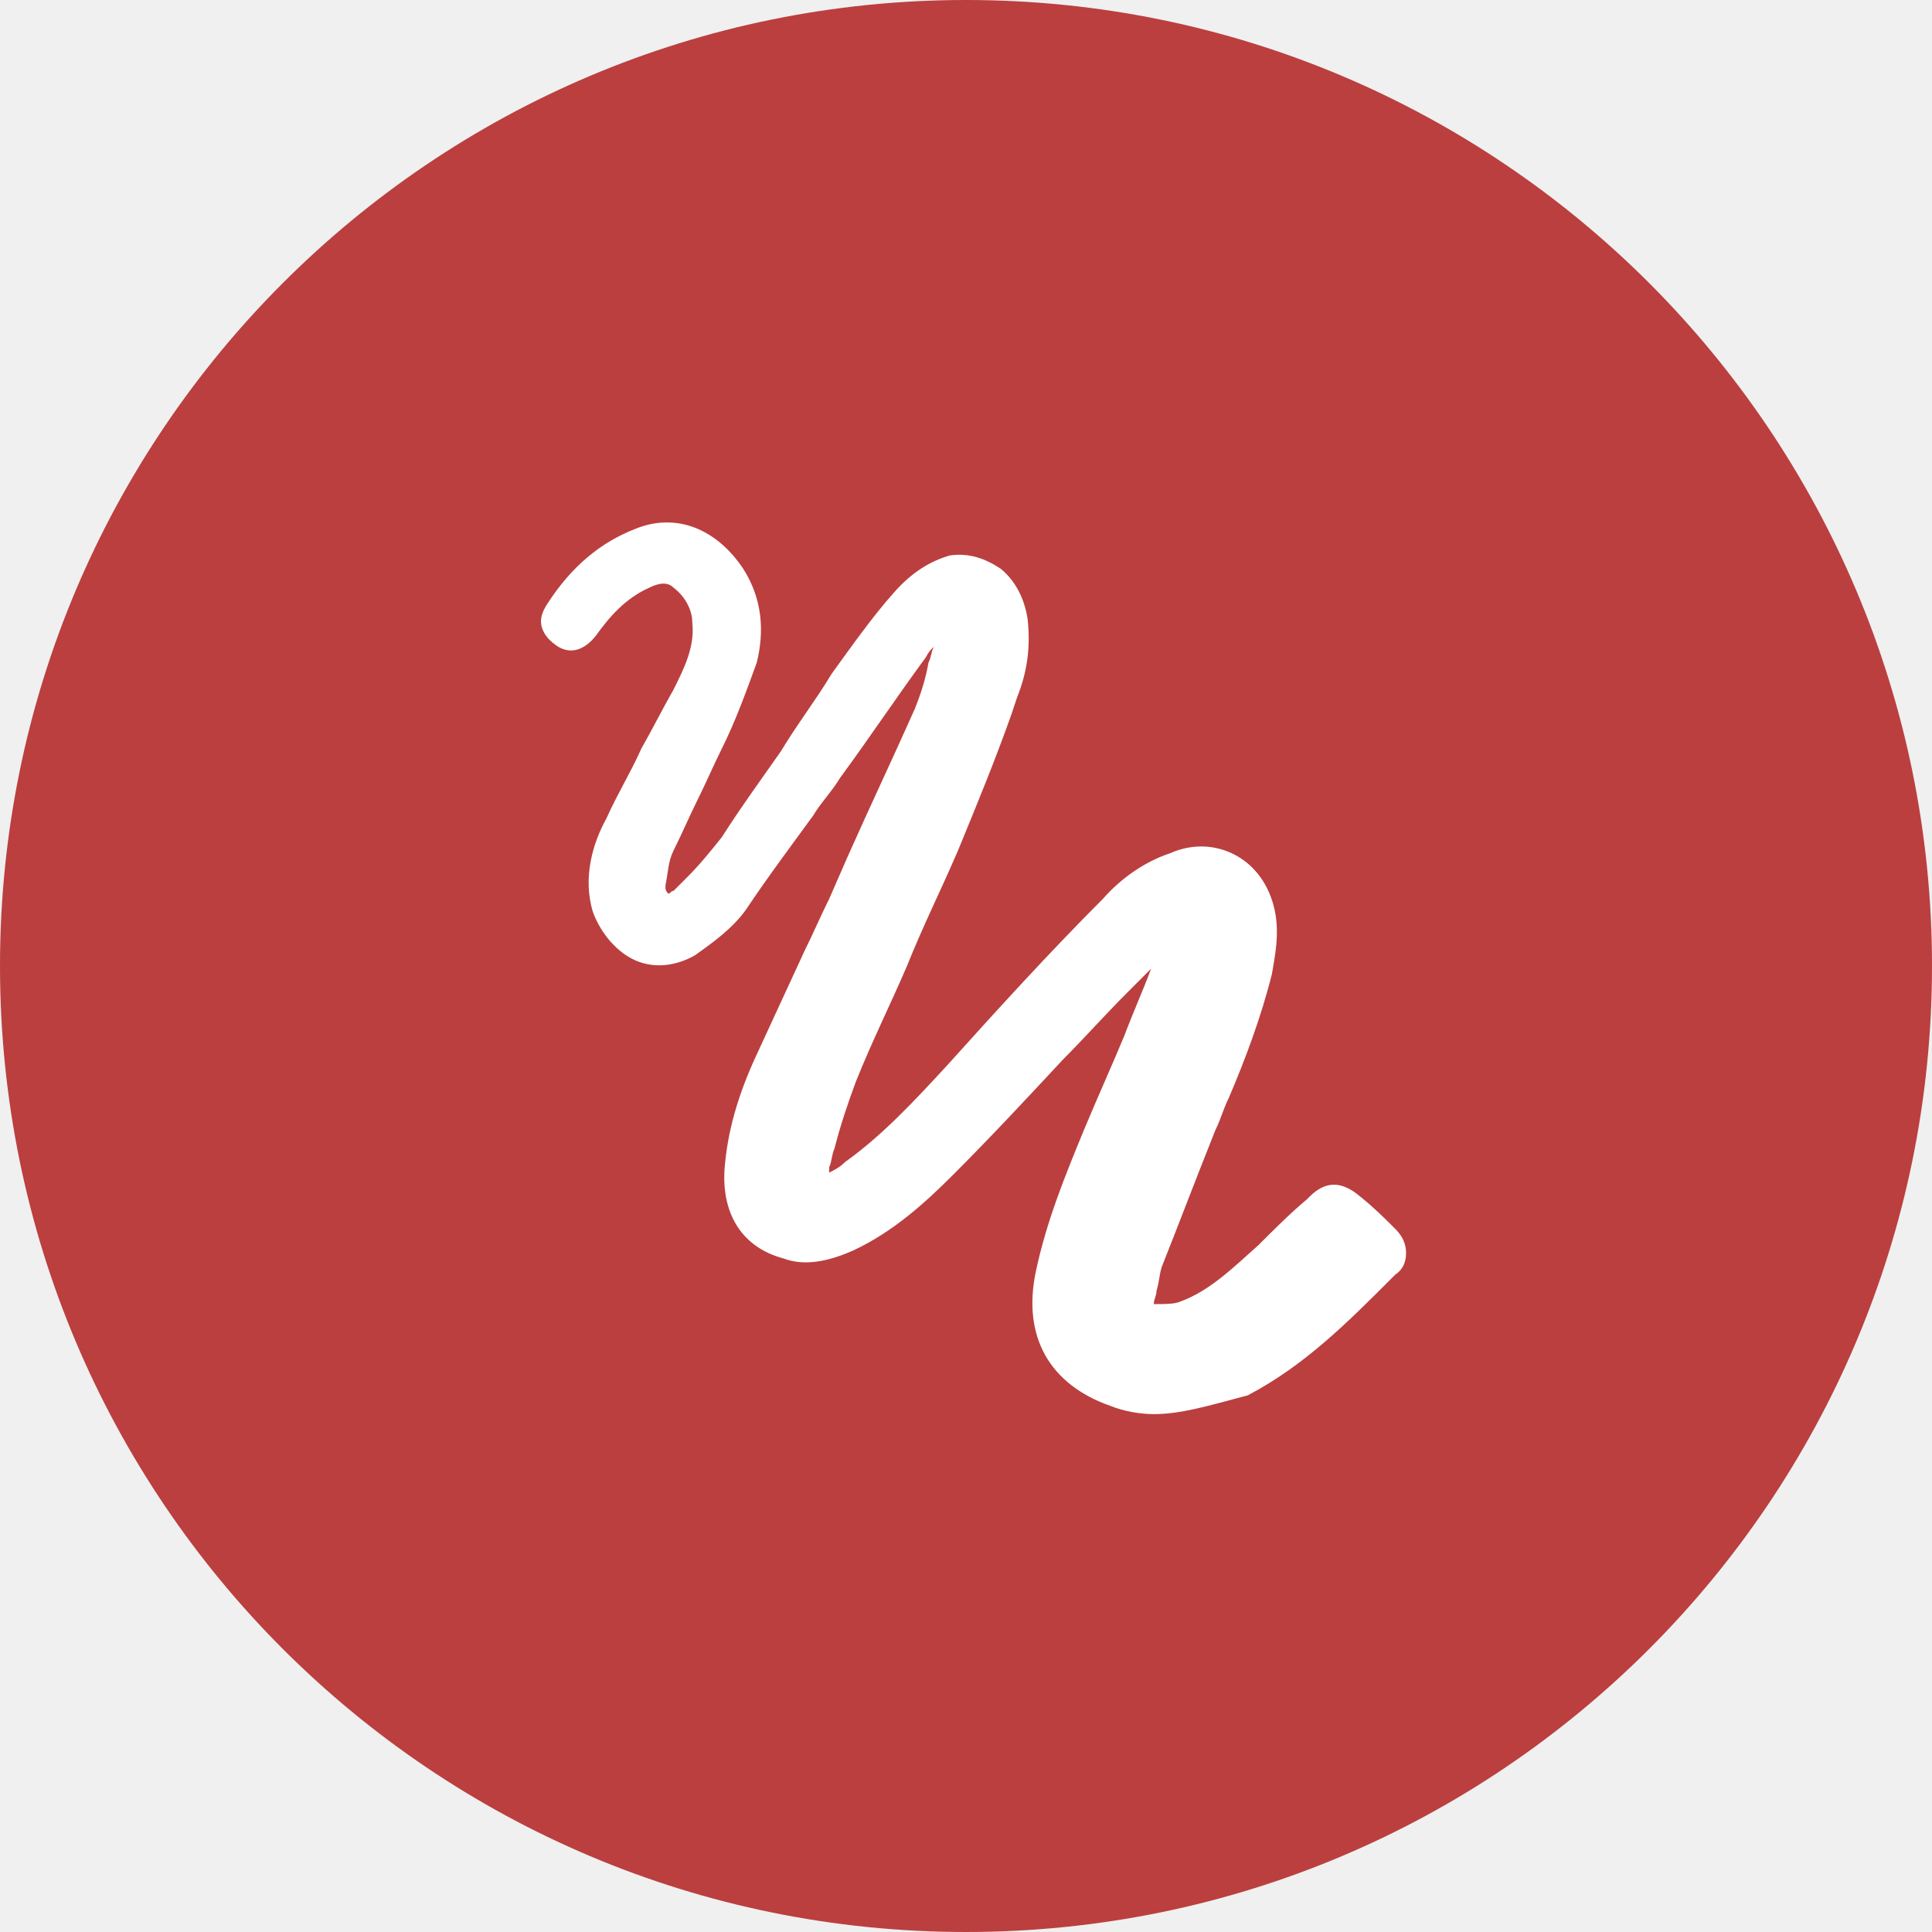
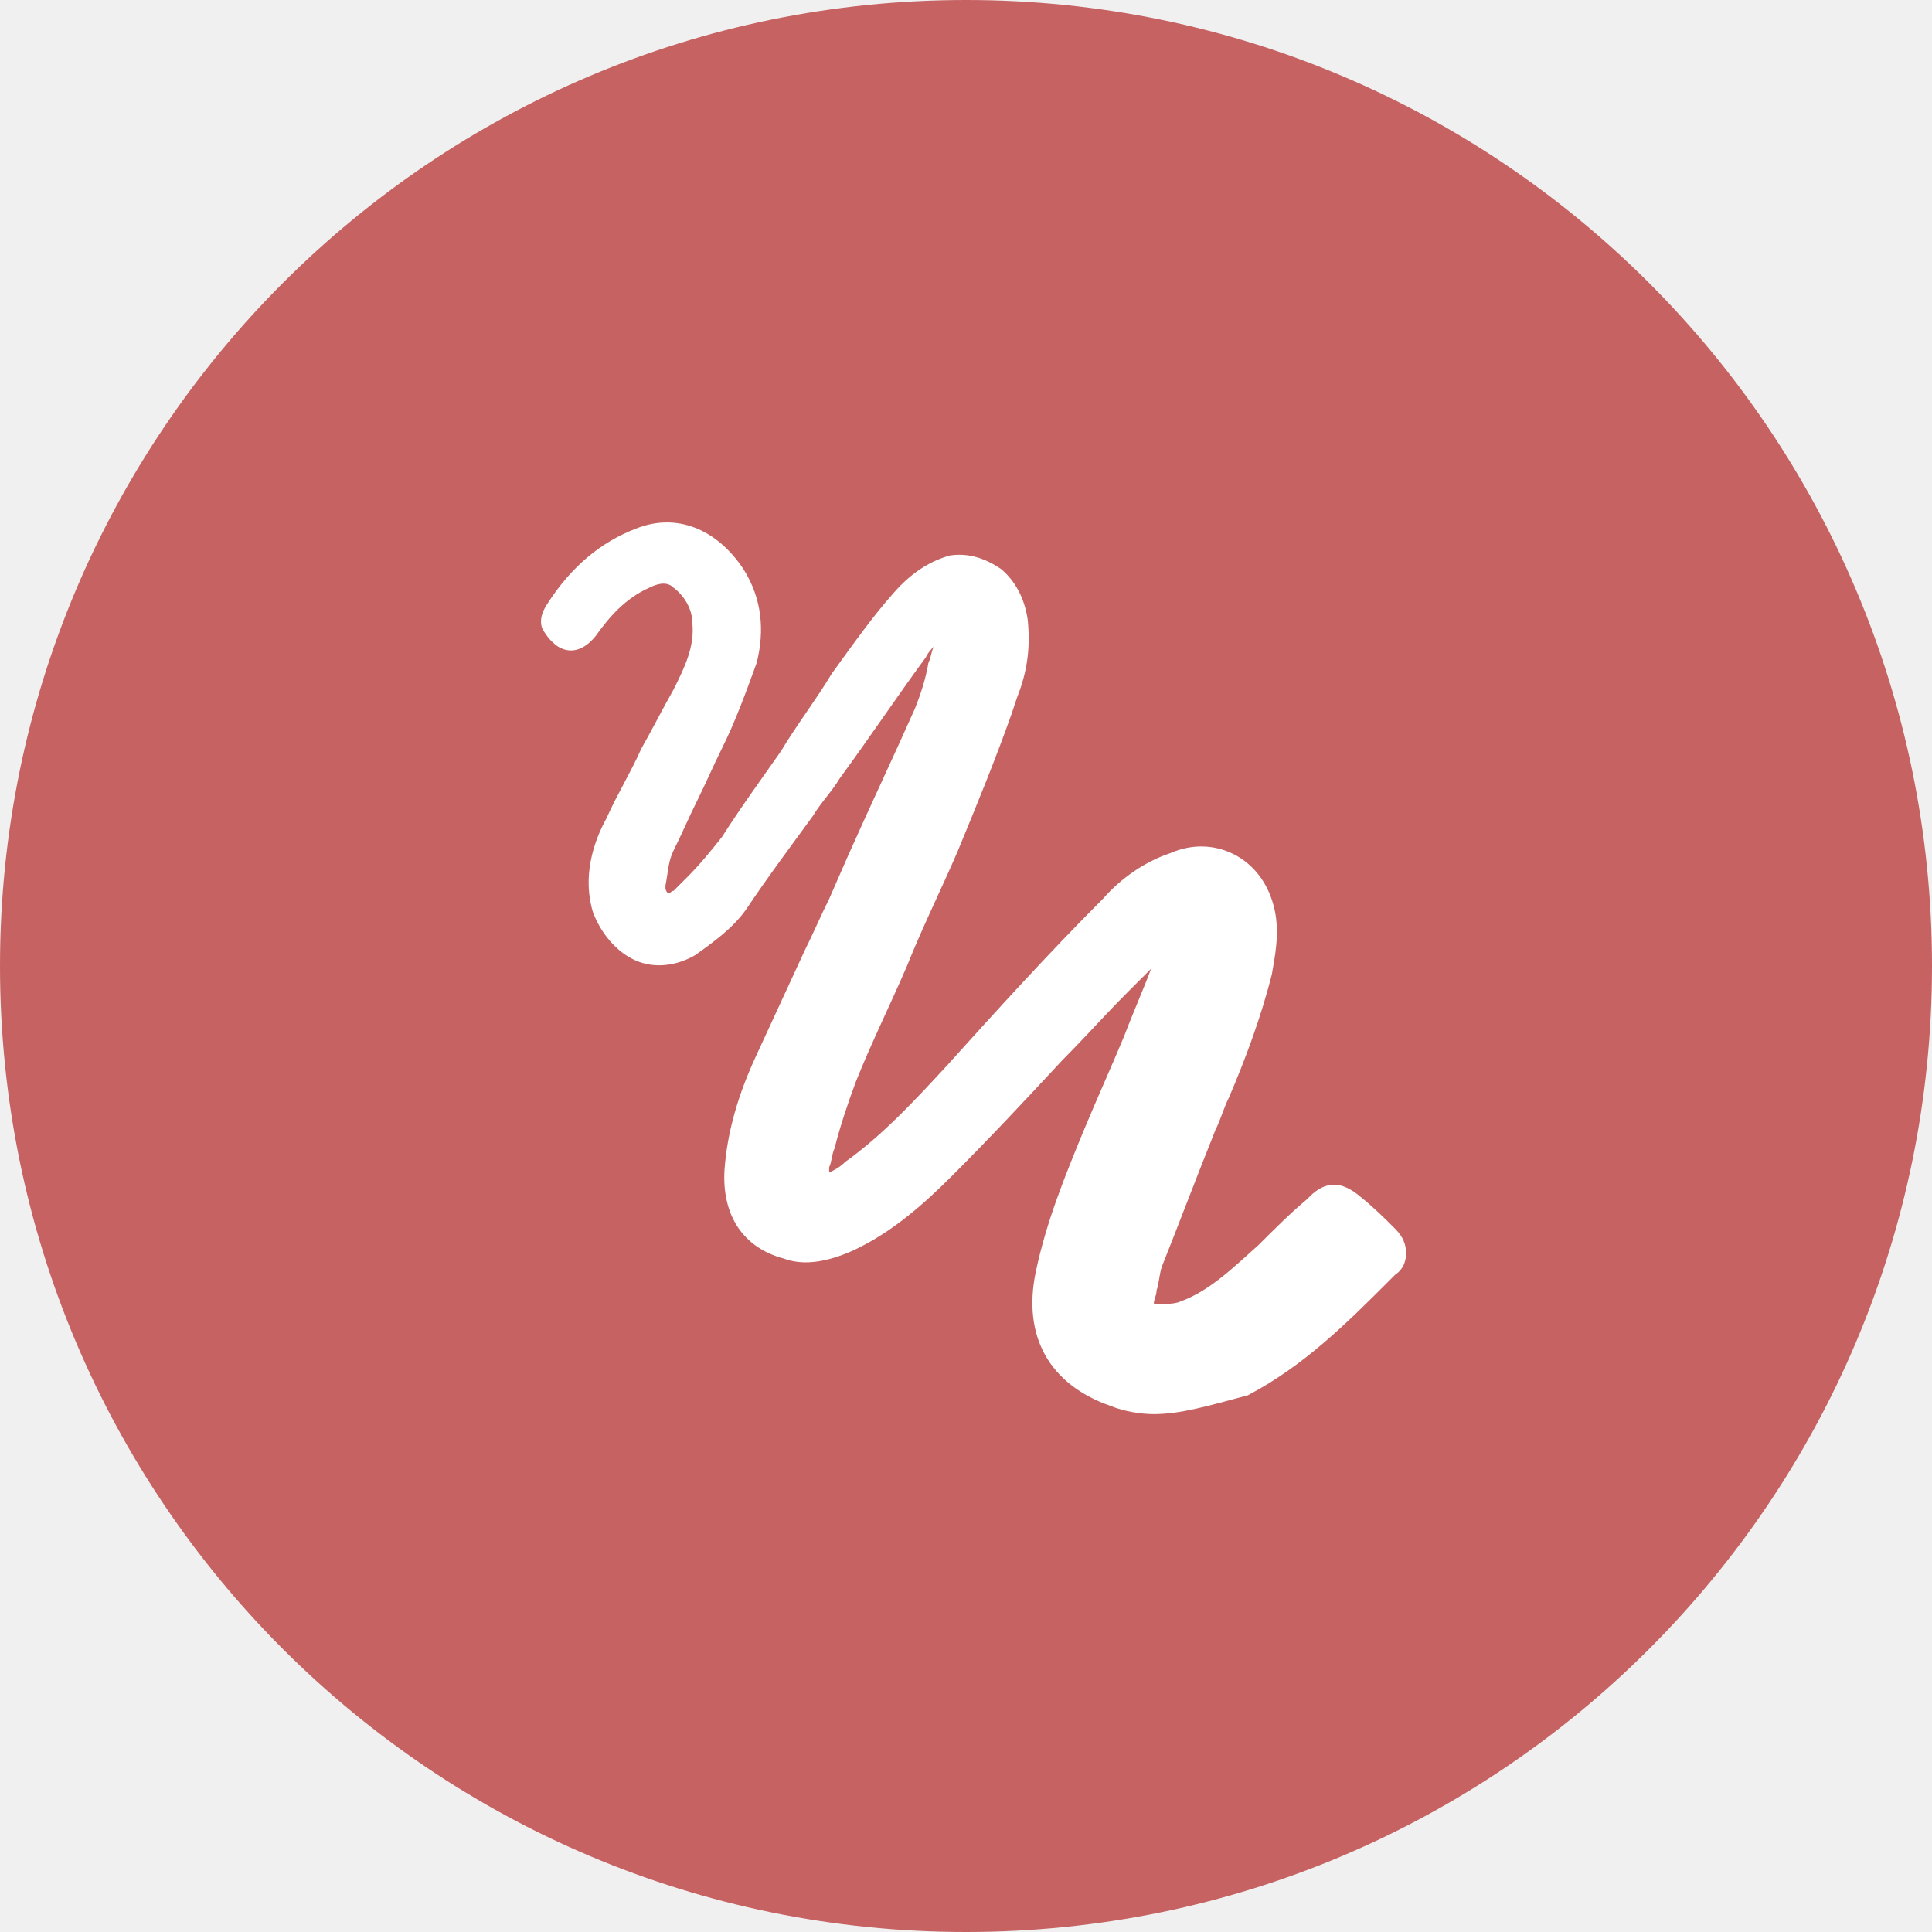
<svg xmlns="http://www.w3.org/2000/svg" version="1.1" x="0px" y="0px" viewBox="0 0 72 72" enable-background="new 0 0 72 72" xml:space="preserve">
  <rect id="XMLID_3_" fill="none" width="72" height="72" />
-   <circle id="XMLID_1_" fill="#BB3F3F" cx="36" cy="36" r="36" />
-   <path id="XMLID_5_" fill="#FFFFFF" d="M43,52.7c-0.5,0-1.1-0.1-1.6-0.3c-2.3-0.8-3.3-2.6-2.8-5c0.4-1.9,1.1-3.6,1.8-5.3c0.5-1.2,1-2.3,1.5-3.5c0.3-0.8,0.7-1.7,1-2.5c0,0,0,0,0,0c-0.3,0.3-0.6,0.6-0.9,0.9c-0.8,0.8-1.6,1.7-2.4,2.5c-1.3,1.4-2.7,2.9-4.1,4.3c-1,1-2.2,2.1-3.7,2.8c-0.9,0.4-1.8,0.6-2.6,0.3c-1.5-0.4-2.3-1.6-2.2-3.3c0.1-1.4,0.5-2.8,1.2-4.3c0.6-1.3,1.2-2.6,1.8-3.9c0.3-0.6,0.6-1.3,0.9-1.9l0.7-1.6c0.8-1.8,1.7-3.7,2.5-5.5c0.2-0.5,0.4-1.1,0.5-1.7c0.1-0.2,0.1-0.4,0.2-0.6c-0.1,0.1-0.2,0.2-0.3,0.4c-1.1,1.5-2.1,3-3.2,4.5c-0.3,0.5-0.7,0.9-1,1.4c-0.8,1.1-1.7,2.3-2.5,3.5c-0.5,0.7-1.2,1.2-1.9,1.7c-0.7,0.4-1.5,0.5-2.2,0.2c-0.7-0.3-1.3-1-1.6-1.8c-0.4-1.3,0-2.6,0.5-3.5c0.4-0.9,0.9-1.7,1.3-2.6c0.4-0.7,0.8-1.5,1.2-2.2c0.4-0.8,0.8-1.6,0.7-2.5c0-0.5-0.3-1-0.7-1.3c-0.2-0.2-0.5-0.2-0.9,0c-0.9,0.4-1.5,1.1-2,1.8c-0.4,0.5-0.9,0.7-1.4,0.4c-0.3-0.2-0.5-0.4-0.6-0.7c-0.1-0.3,0-0.6,0.2-0.9c0.9-1.4,2-2.3,3.3-2.8c1.5-0.6,3,0,4,1.5c0.7,1.1,0.8,2.3,0.5,3.5c-0.4,1.1-0.8,2.2-1.3,3.2c-0.3,0.6-0.6,1.3-0.9,1.9c-0.3,0.6-0.6,1.3-0.9,1.9c-0.2,0.4-0.2,0.8-0.3,1.3l0,0.1c0,0,0,0.1,0.1,0.2c0.1,0,0.1-0.1,0.2-0.1c0.2-0.2,0.3-0.3,0.5-0.5c0.5-0.5,0.9-1,1.3-1.5c0.7-1.1,1.5-2.2,2.2-3.2c0.6-1,1.3-1.9,1.9-2.9c0.8-1.1,1.5-2.1,2.3-3c0.7-0.8,1.4-1.2,2.1-1.4c0.7-0.1,1.3,0.1,1.9,0.5c0.6,0.5,0.9,1.2,1,1.9c0.1,1,0,1.9-0.4,2.9l-0.2,0.6c-0.6,1.7-1.3,3.4-2,5.1c-0.6,1.4-1.3,2.8-1.9,4.3c-0.6,1.4-1.3,2.8-1.9,4.3c-0.3,0.8-0.6,1.7-0.8,2.5c-0.1,0.2-0.1,0.5-0.2,0.7c0,0.1,0,0.1,0,0.2c0.2-0.1,0.4-0.2,0.6-0.4c1.4-1,2.6-2.3,3.8-3.6c1.8-2,3.8-4.2,5.8-6.2c0.7-0.8,1.6-1.4,2.5-1.7c0.9-0.4,1.8-0.3,2.5,0.1c0.7,0.4,1.2,1.1,1.4,2c0.2,0.9,0,1.8-0.1,2.4c-0.4,1.6-1,3.2-1.6,4.6c-0.2,0.4-0.3,0.8-0.5,1.2c-0.8,2-1.4,3.6-2,5.1c-0.1,0.3-0.1,0.6-0.2,0.9c0,0.2-0.1,0.3-0.1,0.5l0.1,0c0.3,0,0.7,0,0.9-0.1c1.1-0.4,2-1.3,2.9-2.1c0.6-0.6,1.2-1.2,1.8-1.7l0.1-0.1c0.6-0.6,1.2-0.6,1.9,0c0.5,0.4,0.9,0.8,1.3,1.2c0.3,0.3,0.4,0.6,0.4,0.9c0,0.3-0.1,0.6-0.4,0.8l-0.2,0.2c-1.6,1.6-3.2,3.2-5.3,4.3C45,52.4,44,52.7,43,52.7z" />
+   <circle id="XMLID_1_" opacity="0.8" fill="#BB3F3F" cx="36" cy="36" r="36" />
+   <path id="XMLID_5_" fill="#FFFFFF" d="M43,52.7c-0.5,0-1.1-0.1-1.6-0.3c-2.3-0.8-3.3-2.6-2.8-5c0.4-1.9,1.1-3.6,1.8-5.3c0.5-1.2,1-2.3,1.5-3.5c0.3-0.8,0.7-1.7,1-2.5c0,0,0,0,0,0c-0.3,0.3-0.6,0.6-0.9,0.9c-0.8,0.8-1.6,1.7-2.4,2.5c-1.3,1.4-2.7,2.9-4.1,4.3c-1,1-2.2,2.1-3.7,2.8c-0.9,0.4-1.8,0.6-2.6,0.3c-1.5-0.4-2.3-1.6-2.2-3.3c0.1-1.4,0.5-2.8,1.2-4.3c0.6-1.3,1.2-2.6,1.8-3.9c0.3-0.6,0.6-1.3,0.9-1.9l0.7-1.6c0.8-1.8,1.7-3.7,2.5-5.5c0.2-0.5,0.4-1.1,0.5-1.7c0.1-0.2,0.1-0.4,0.2-0.6c-0.1,0.1-0.2,0.2-0.3,0.4c-1.1,1.5-2.1,3-3.2,4.5c-0.3,0.5-0.7,0.9-1,1.4c-0.8,1.1-1.7,2.3-2.5,3.5c-0.5,0.7-1.2,1.2-1.9,1.7c-0.7,0.4-1.5,0.5-2.2,0.2c-0.7-0.3-1.3-1-1.6-1.8c-0.4-1.3,0-2.6,0.5-3.5c0.4-0.9,0.9-1.7,1.3-2.6c0.4-0.7,0.8-1.5,1.2-2.2c0.4-0.8,0.8-1.6,0.7-2.5c0-0.5-0.3-1-0.7-1.3c-0.2-0.2-0.5-0.2-0.9,0c-0.9,0.4-1.5,1.1-2,1.8c-0.4,0.5-0.9,0.7-1.4,0.4c-0.3-0.2-0.5-0.5-0.6-0.7c-0.1-0.3,0-0.6,0.2-0.9c0.9-1.4,2-2.3,3.3-2.8c1.5-0.6,3,0,4,1.5c0.7,1.1,0.8,2.3,0.5,3.5c-0.4,1.1-0.8,2.2-1.3,3.2c-0.3,0.6-0.6,1.3-0.9,1.9c-0.3,0.6-0.6,1.3-0.9,1.9c-0.2,0.4-0.2,0.8-0.3,1.3l0,0.1c0,0,0,0.1,0.1,0.2c0.1,0,0.1-0.1,0.2-0.1c0.2-0.2,0.3-0.3,0.5-0.5c0.5-0.5,0.9-1,1.3-1.5c0.7-1.1,1.5-2.2,2.2-3.2c0.6-1,1.3-1.9,1.9-2.9c0.8-1.1,1.5-2.1,2.3-3c0.7-0.8,1.4-1.2,2.1-1.4c0.7-0.1,1.3,0.1,1.9,0.5c0.6,0.5,0.9,1.2,1,1.9c0.1,1,0,1.9-0.4,2.9l-0.2,0.6c-0.6,1.7-1.3,3.4-2,5.1c-0.6,1.4-1.3,2.8-1.9,4.3c-0.6,1.4-1.3,2.8-1.9,4.3c-0.3,0.8-0.6,1.7-0.8,2.5c-0.1,0.2-0.1,0.5-0.2,0.7c0,0.1,0,0.1,0,0.2c0.2-0.1,0.4-0.2,0.6-0.4c1.4-1,2.6-2.3,3.8-3.6c1.8-2,3.8-4.2,5.8-6.2c0.7-0.8,1.6-1.4,2.5-1.7c0.9-0.4,1.8-0.3,2.5,0.1c0.7,0.4,1.2,1.1,1.4,2c0.2,0.9,0,1.8-0.1,2.4c-0.4,1.6-1,3.2-1.6,4.6c-0.2,0.4-0.3,0.8-0.5,1.2c-0.8,2-1.4,3.6-2,5.1c-0.1,0.3-0.1,0.6-0.2,0.9c0,0.2-0.1,0.3-0.1,0.5l0.1,0c0.3,0,0.7,0,0.9-0.1c1.1-0.4,2-1.3,2.9-2.1c0.6-0.6,1.2-1.2,1.8-1.7l0.1-0.1c0.6-0.6,1.2-0.6,1.9,0c0.5,0.4,0.9,0.8,1.3,1.2c0.3,0.3,0.4,0.6,0.4,0.9c0,0.3-0.1,0.6-0.4,0.8l-0.2,0.2c-1.6,1.6-3.2,3.2-5.3,4.3C45,52.4,44,52.7,43,52.7z" />
</svg>
